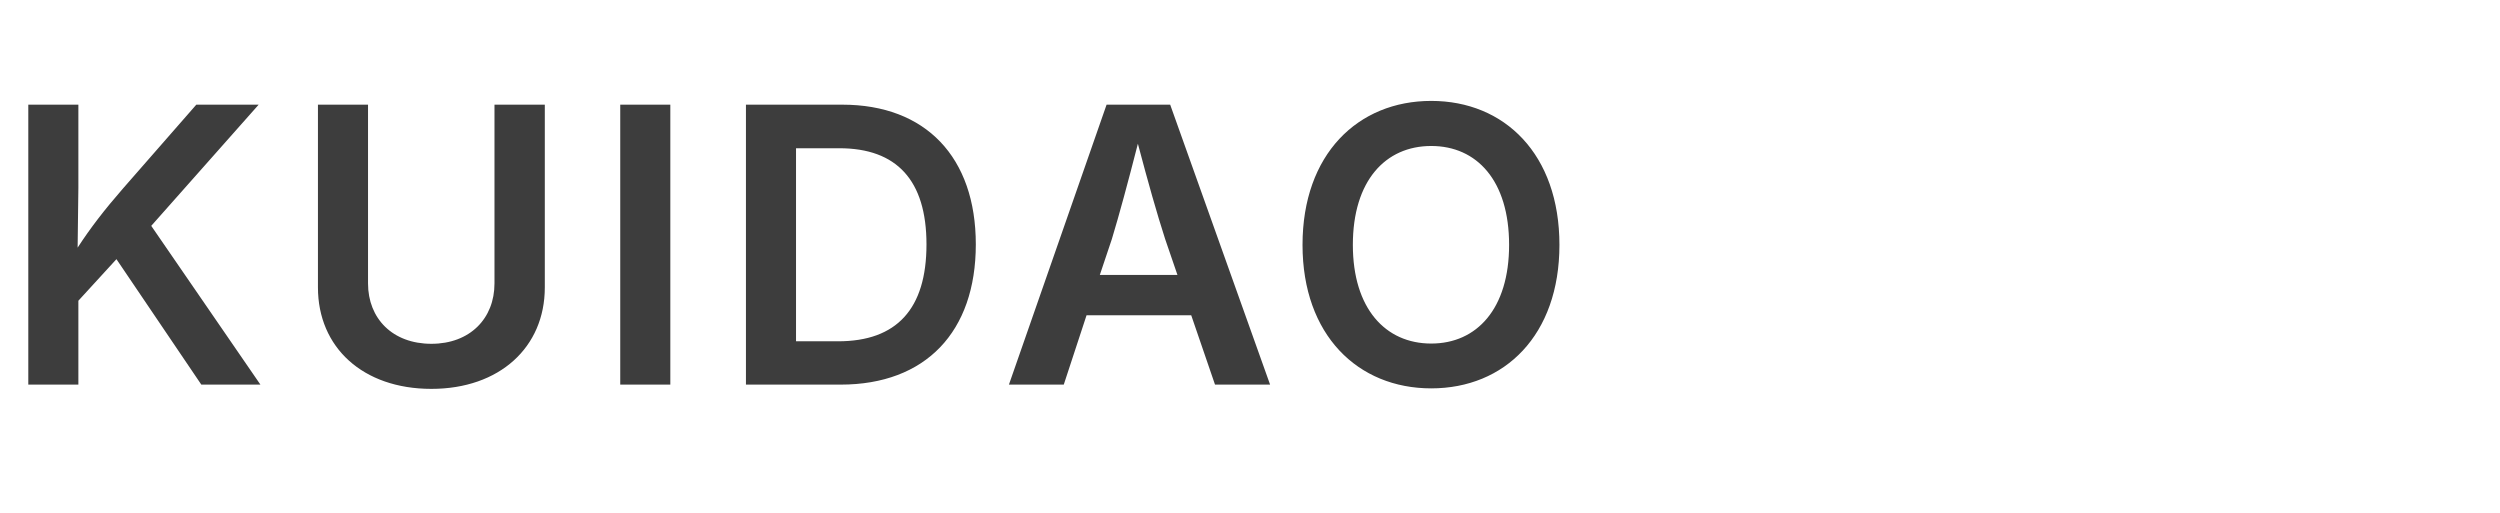
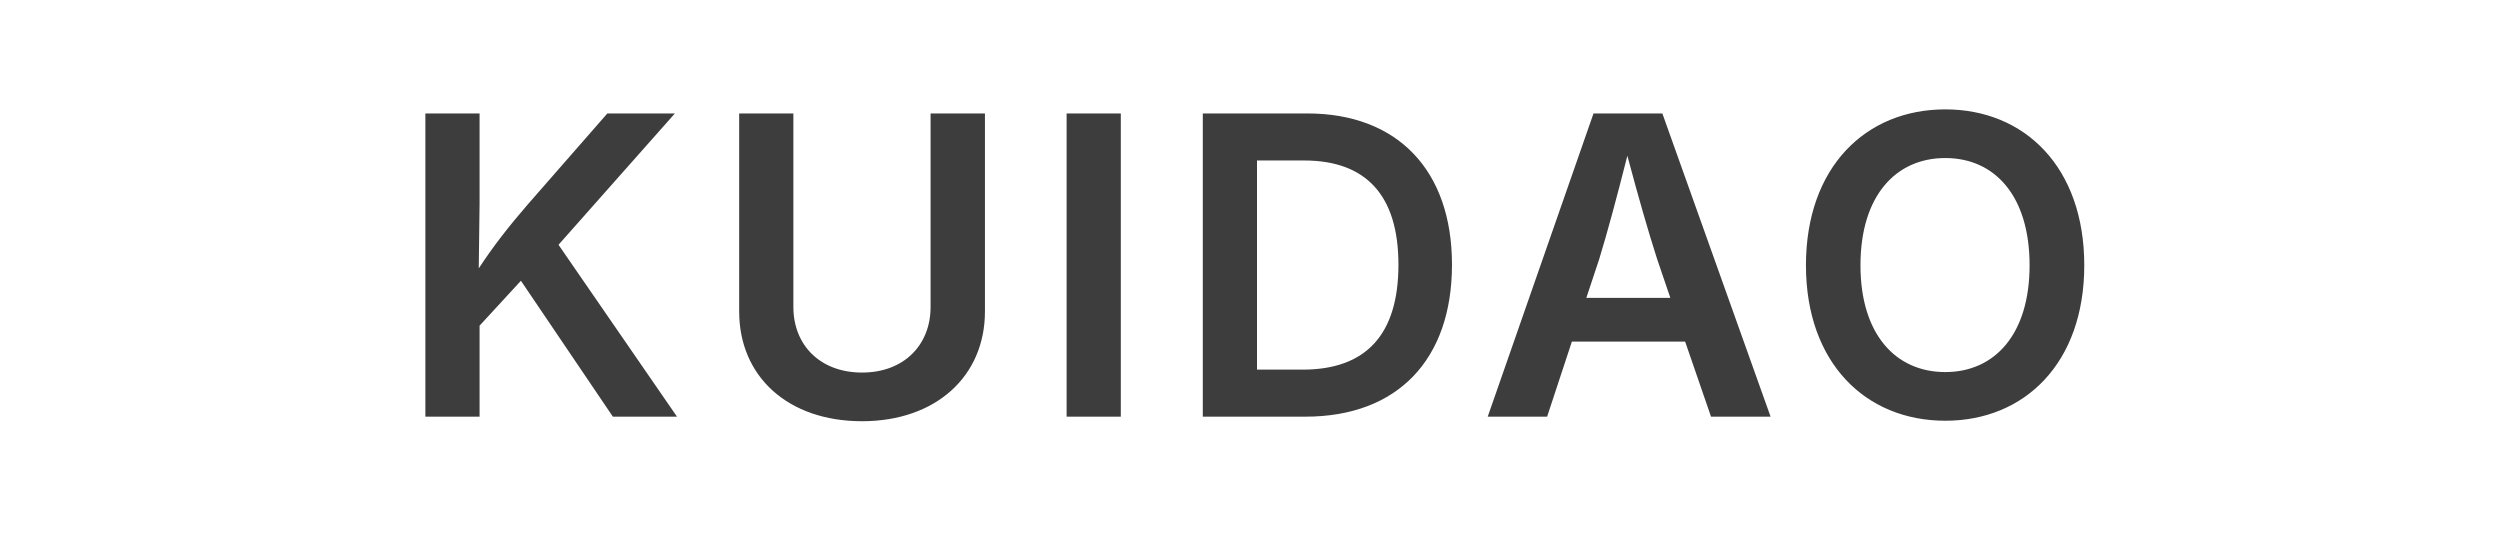
- <svg xmlns="http://www.w3.org/2000/svg" viewBox="0 0 156 32" fill="none">
-   <text x="0" y="24" fill="#3d3d3d" font-family="Inter, ui-sans-serif, system-ui, sans-serif" font-size="24" font-weight="600" letter-spacing="1.2">KUIDAO</text>
+ <svg xmlns="http://www.w3.org/2000/svg" viewBox="0 0 240 52" fill="none">
+   <text x="120" y="40" text-anchor="middle" fill="#3d3d3d" font-family="Inter, ui-sans-serif, system-ui, sans-serif" font-size="40" font-weight="600" letter-spacing="2">KUIDAO</text>
</svg>
